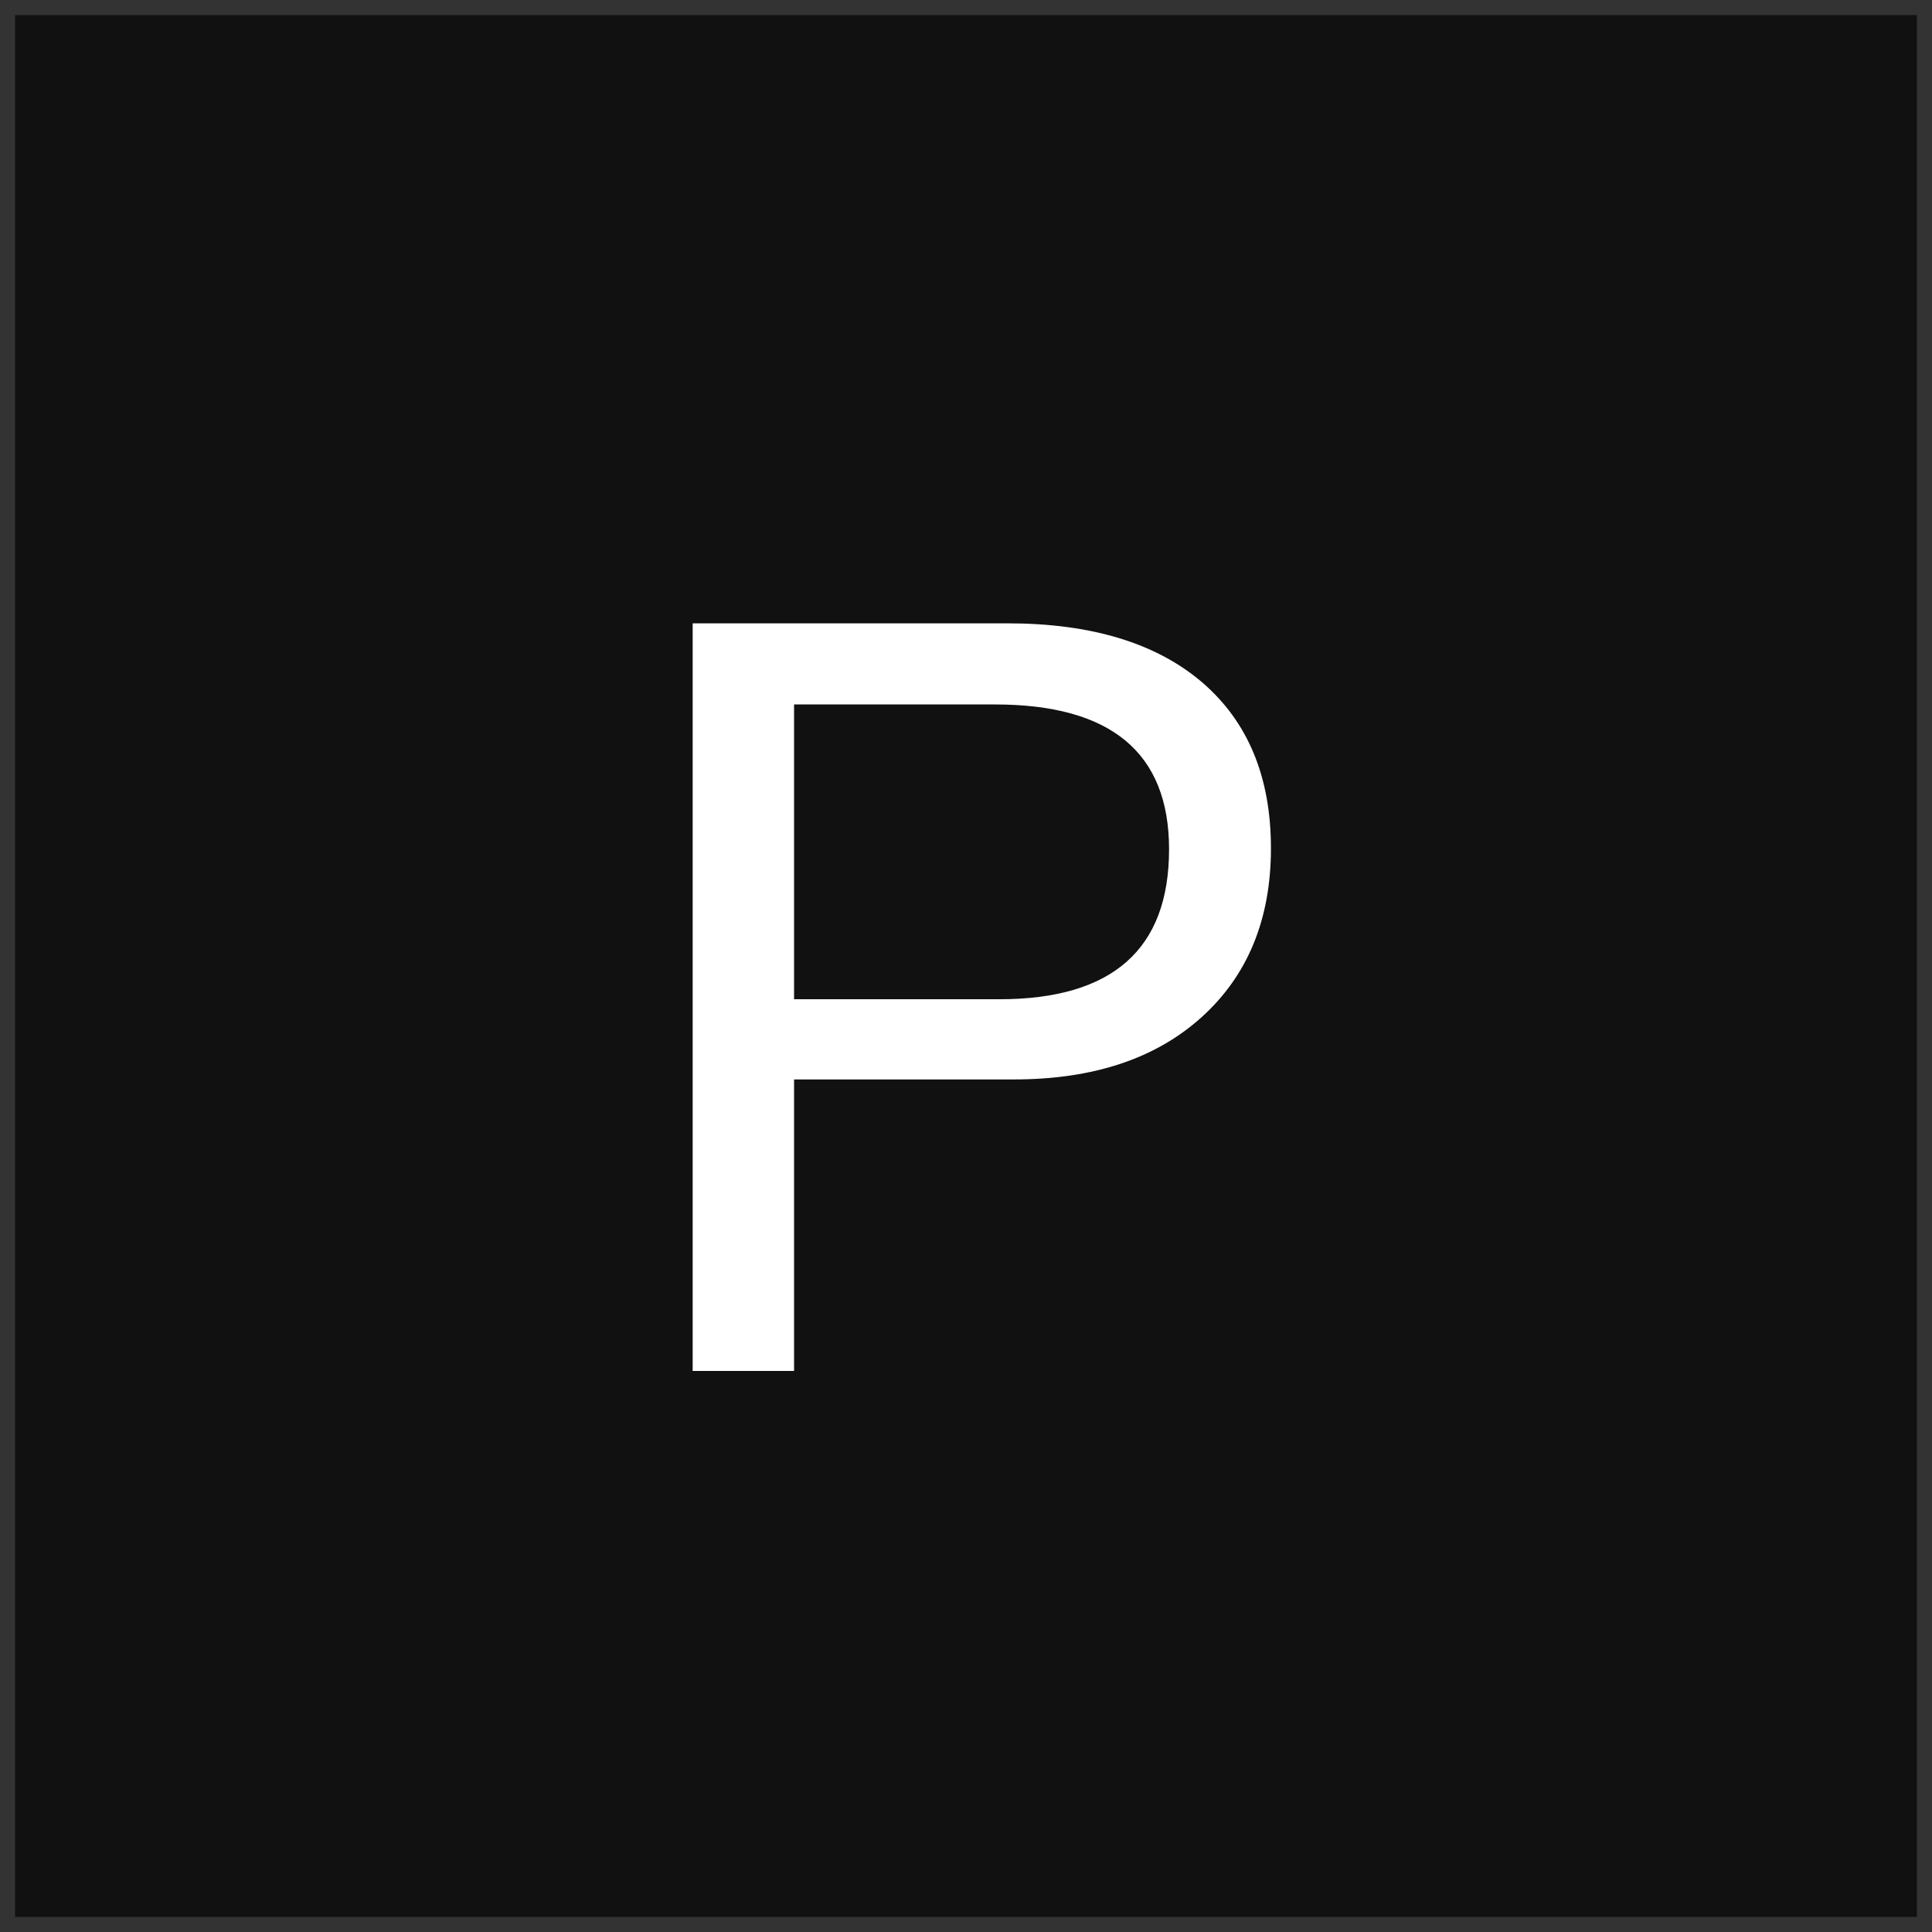
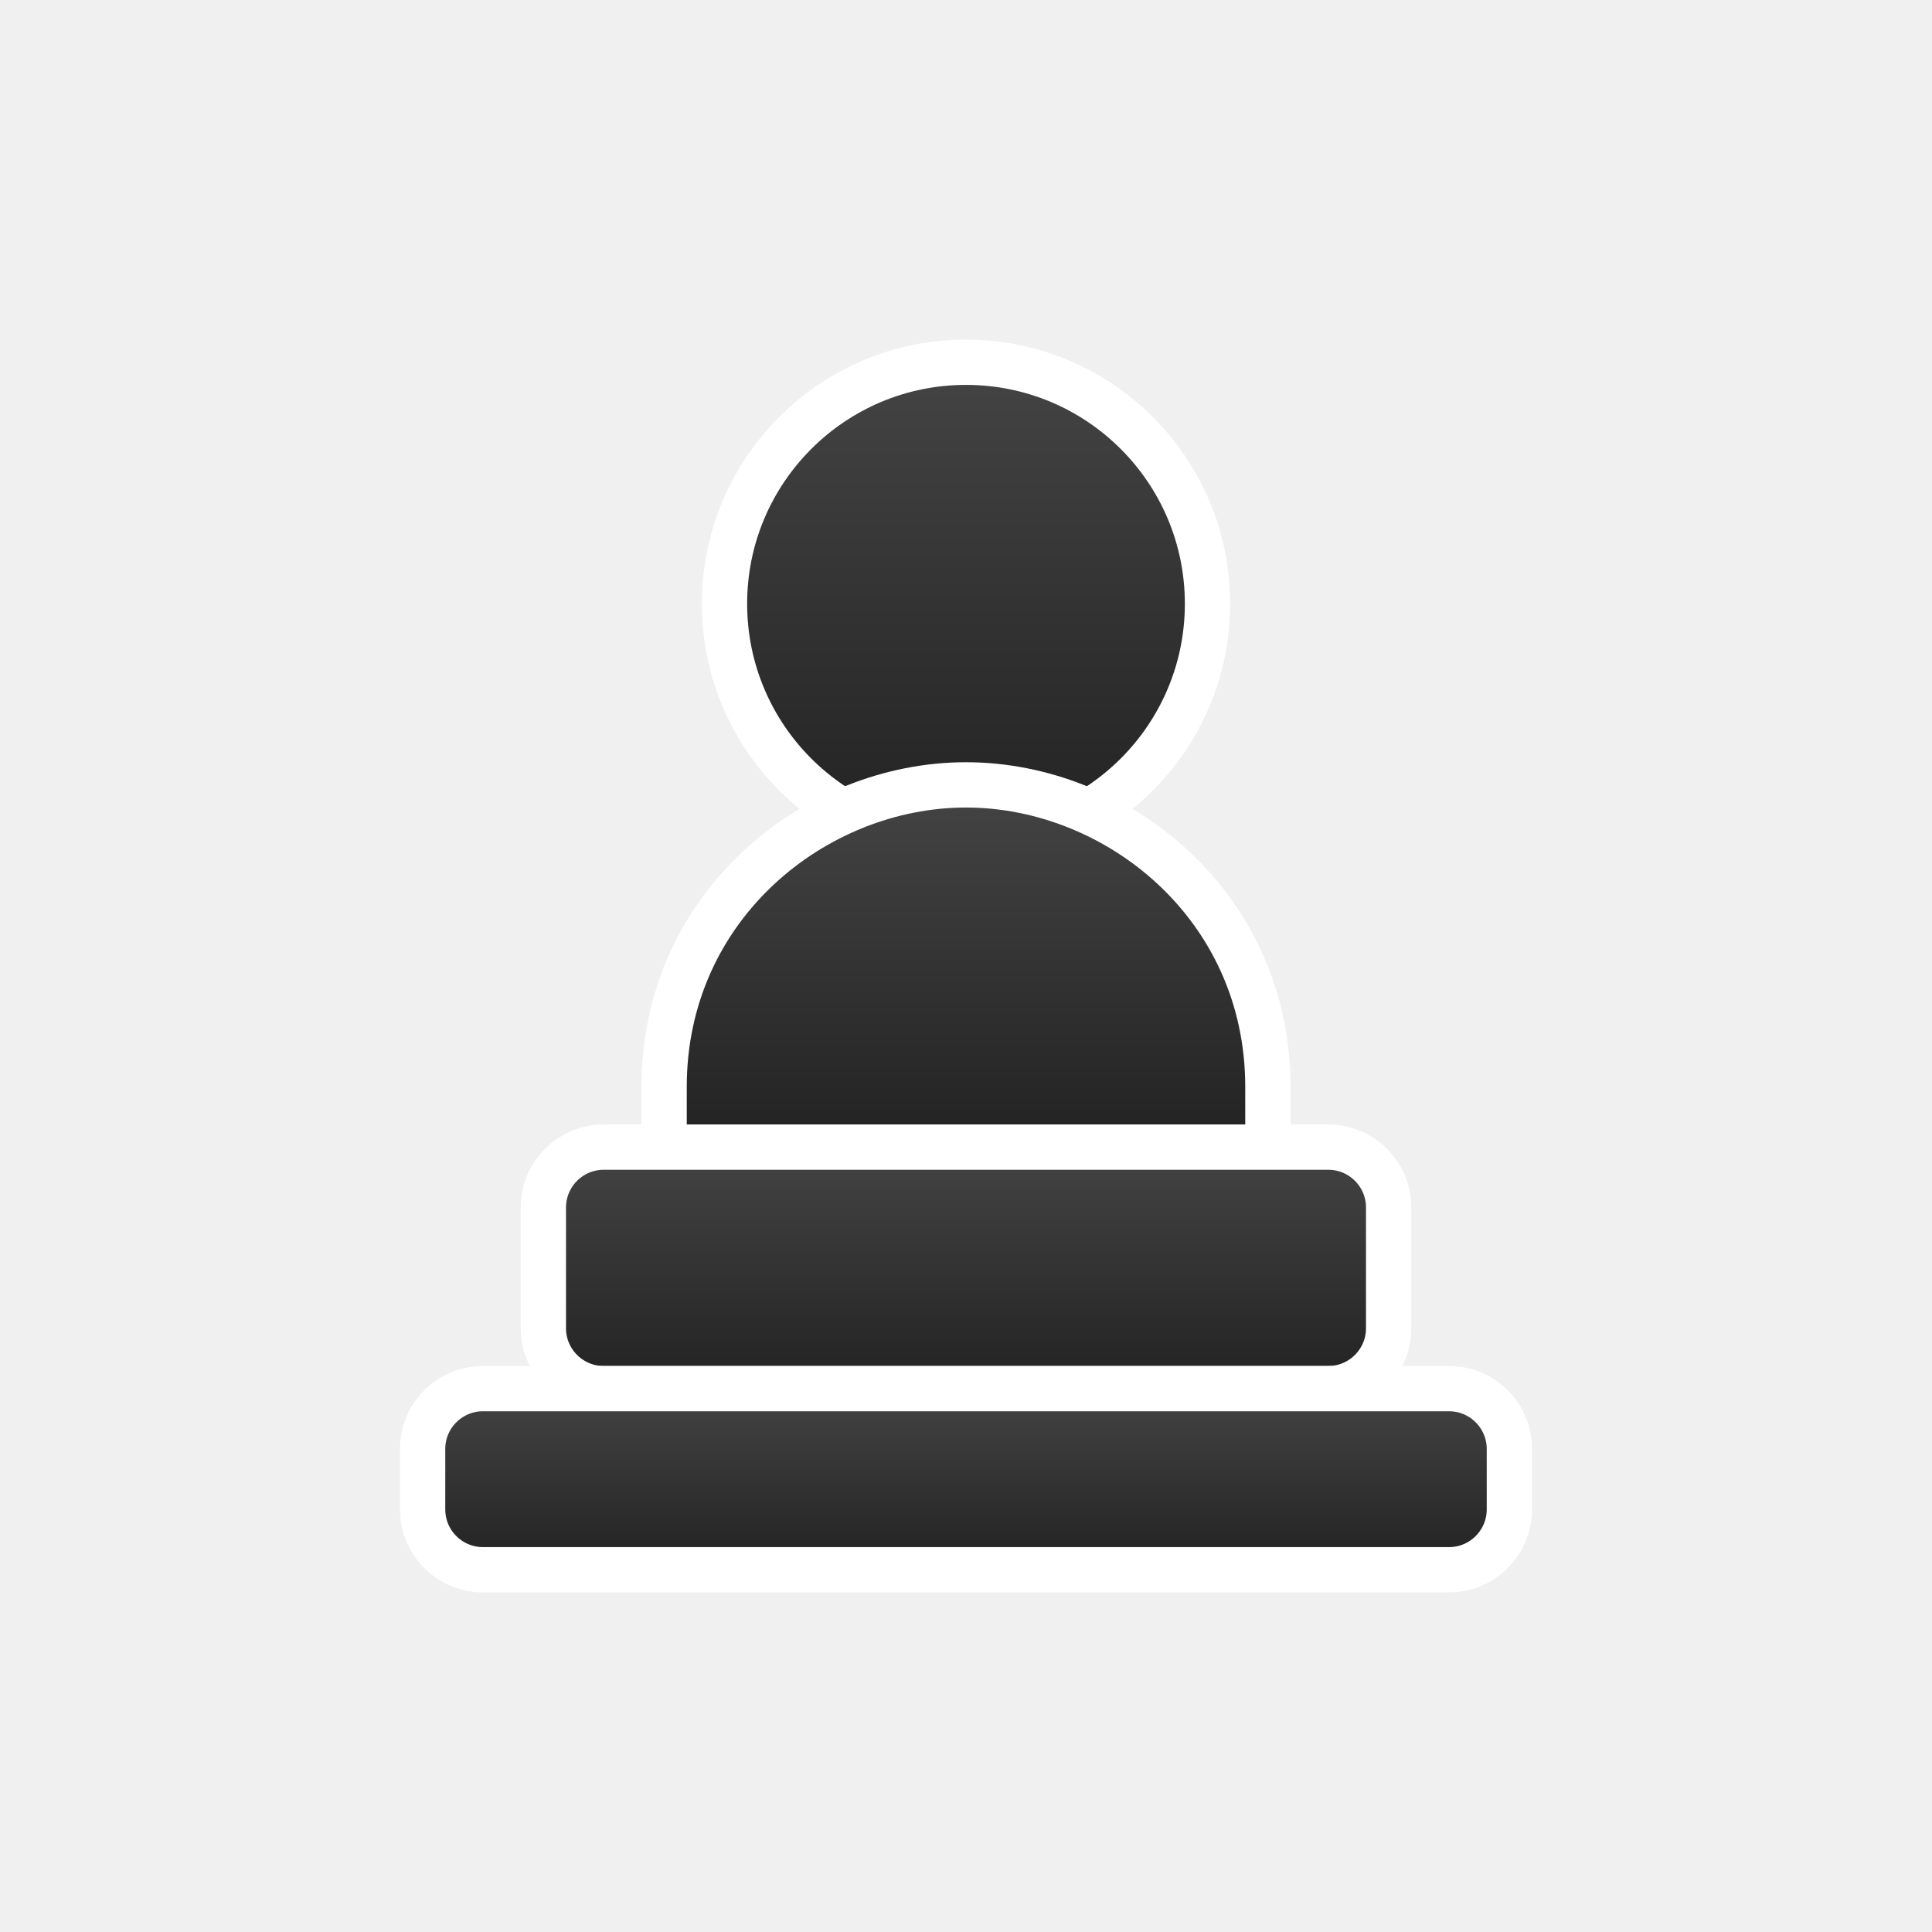
<svg xmlns="http://www.w3.org/2000/svg" viewBox="0 0 64 64">
-   <rect width="64" height="64" fill="#111111" stroke="#333333" />
-   <text x="50%" y="55%" dominant-baseline="middle" text-anchor="middle" font-family="Arial" font-size="36" fill="#ffffff">P</text>
+   <defs>
+     <linearGradient id="gb" x1="0" y1="0" x2="0" y2="1">
+       <stop offset="0%" stop-color="#444" />
+       <stop offset="100%" stop-color="#222" />
+     </linearGradient>
+   </defs>
+   <g fill="url(#gb)" stroke="#fff" stroke-width="1.5">
+     <circle cx="32" cy="20" r="8" />
+     <path d="M22 36c0-6 5-10 10-10s10 4 10 10v2H22v-2z" />
+     <rect x="18" y="38" width="28" height="8" rx="2" />
+     <rect x="14" y="46" width="36" height="6" rx="2" />
+   </g>
</svg>
